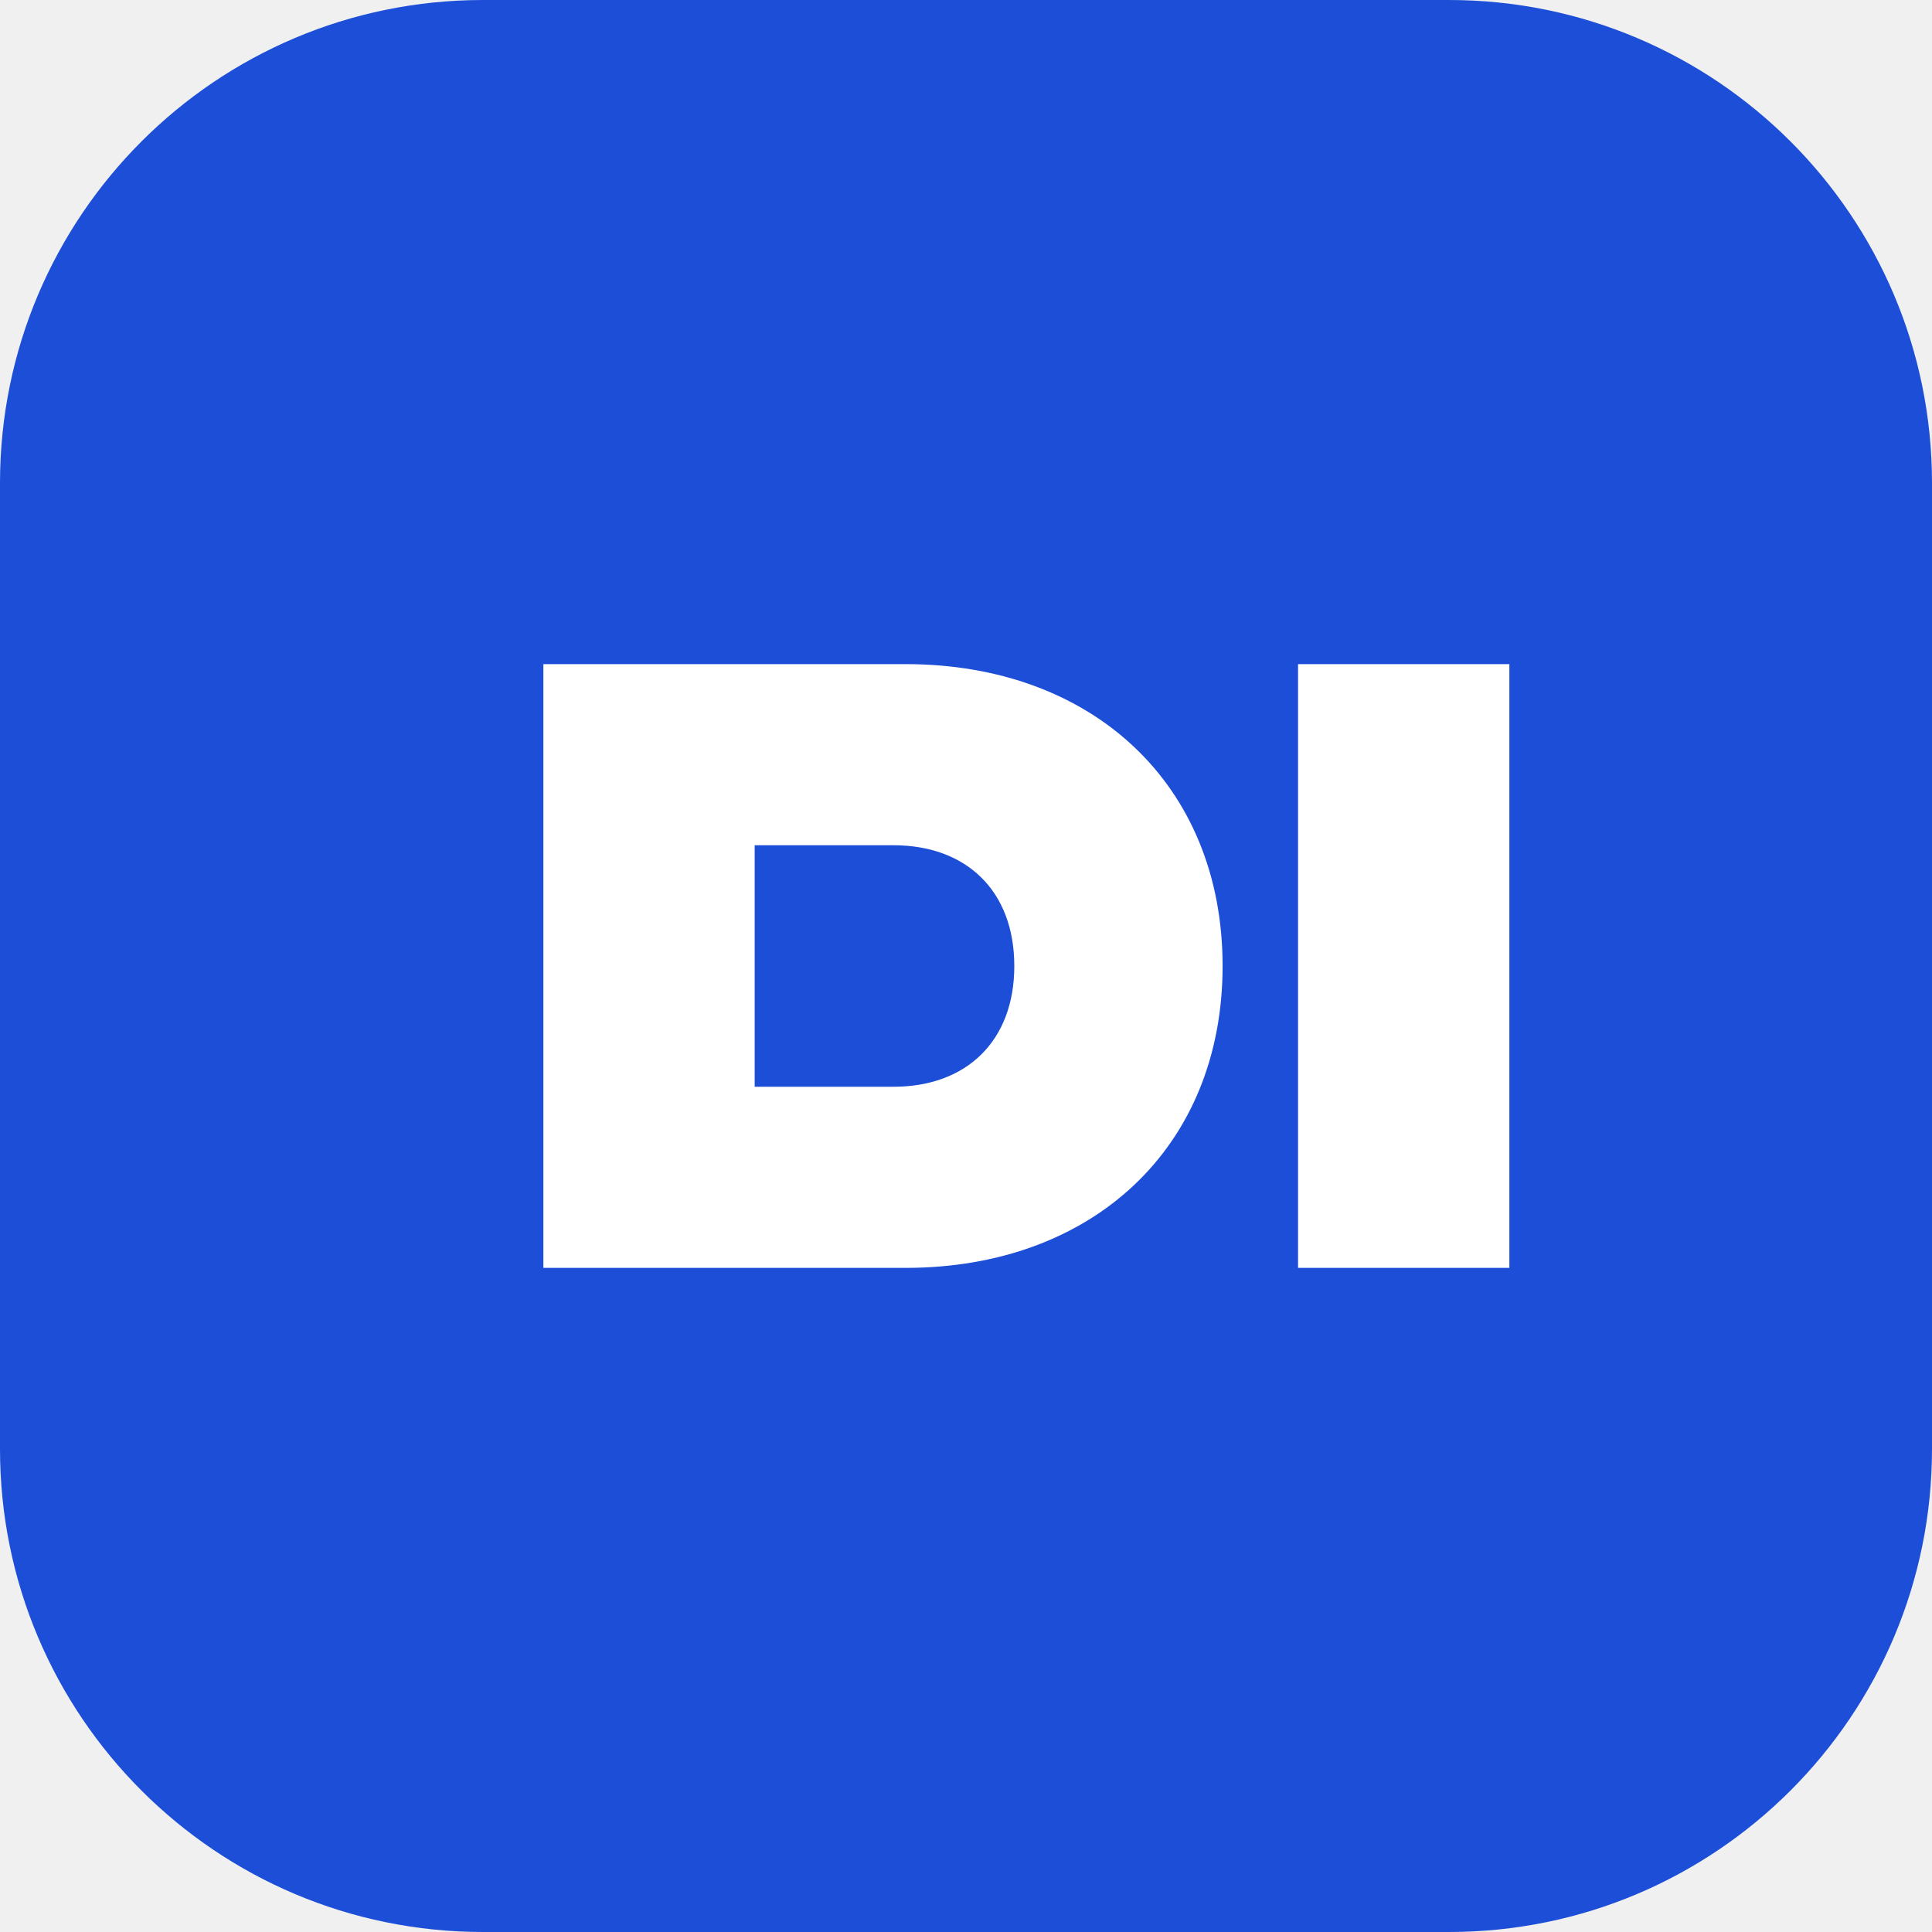
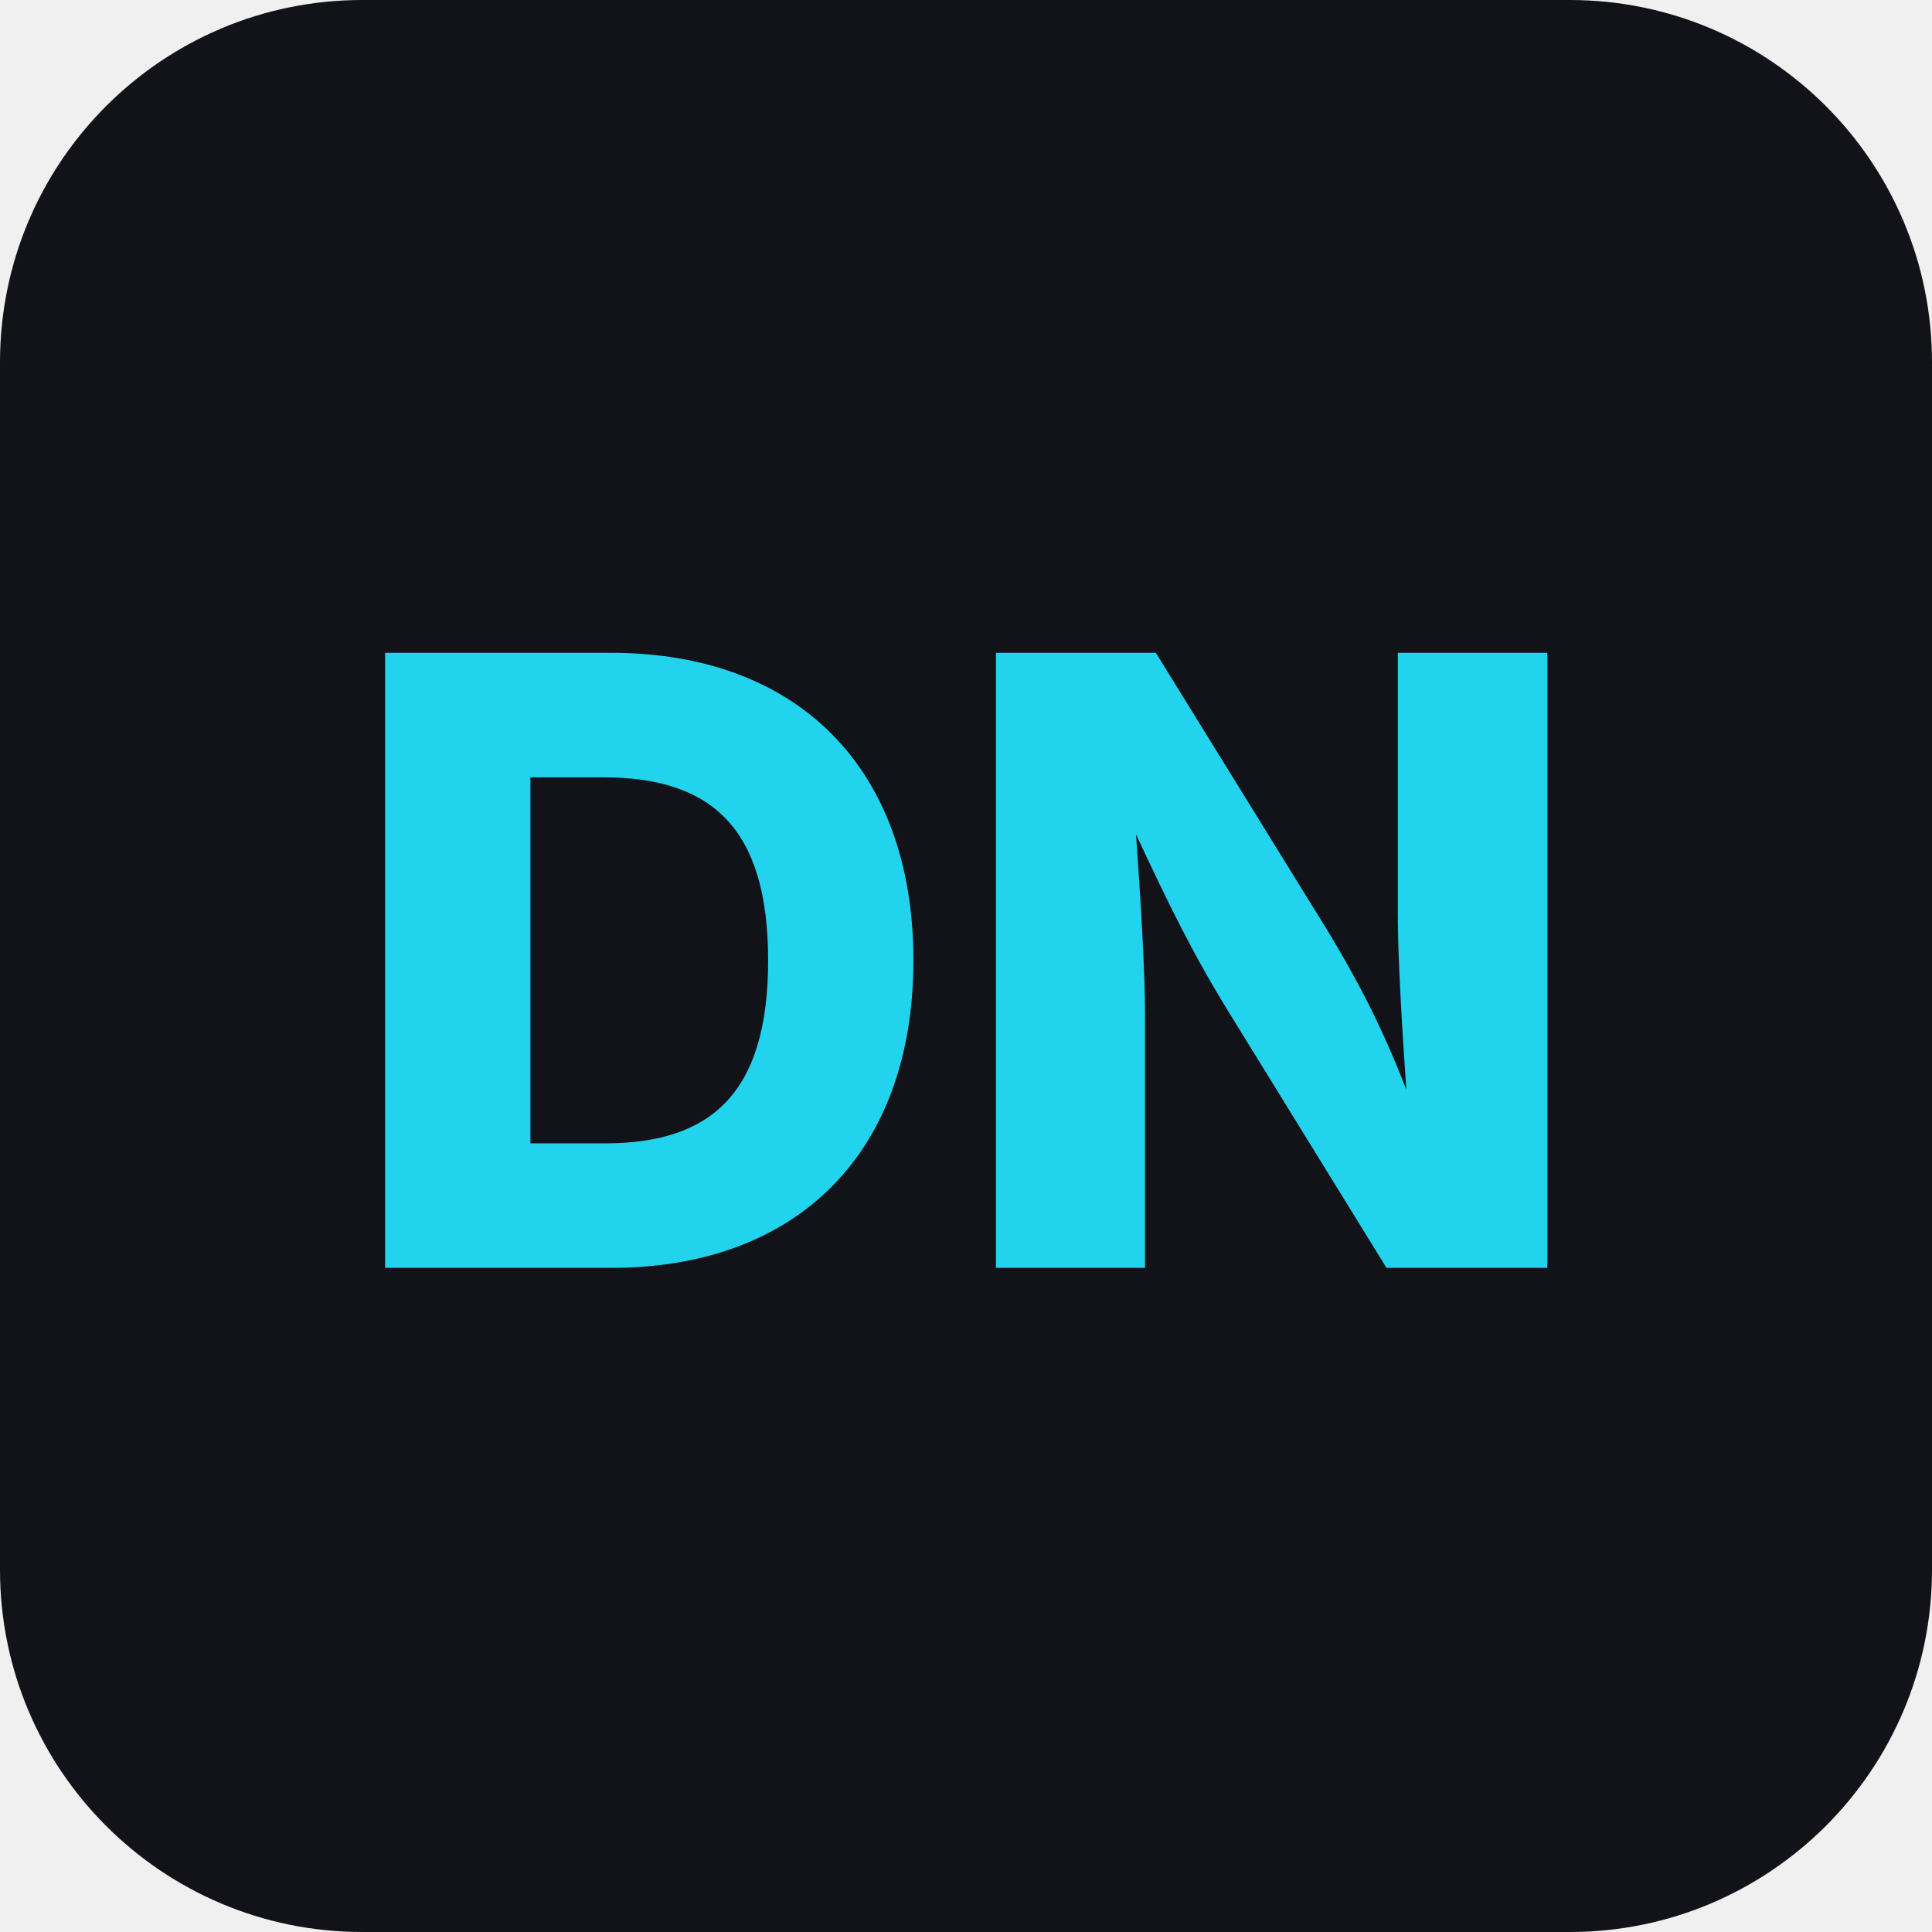
- <svg xmlns="http://www.w3.org/2000/svg" viewBox="0 0 64 64" role="img">
-   <rect width="64" height="64" rx="16" fill="#1d4ed8" />
-   <path fill="#ffffff" d="M18 42V22h12c6.2 0 10.5 4 10.5 10S36.2 42 30 42H18Zm7-6h4.6c2.4 0 4-1.5 4-4s-1.6-4-4-4H25v8Zm18 6V22h7v20h-7Z" />
+ <svg xmlns="http://www.w3.org/2000/svg" viewBox="0 0 64 64" width="64" height="64">
+   <rect width="64" height="64" rx="12" fill="#111318" />
+   <text x="32" y="42" font-family="Inter, ui-sans-serif, system-ui, sans-serif" font-size="28" font-weight="800" text-anchor="middle" fill="#22D3EE">DN</text>
</svg>
